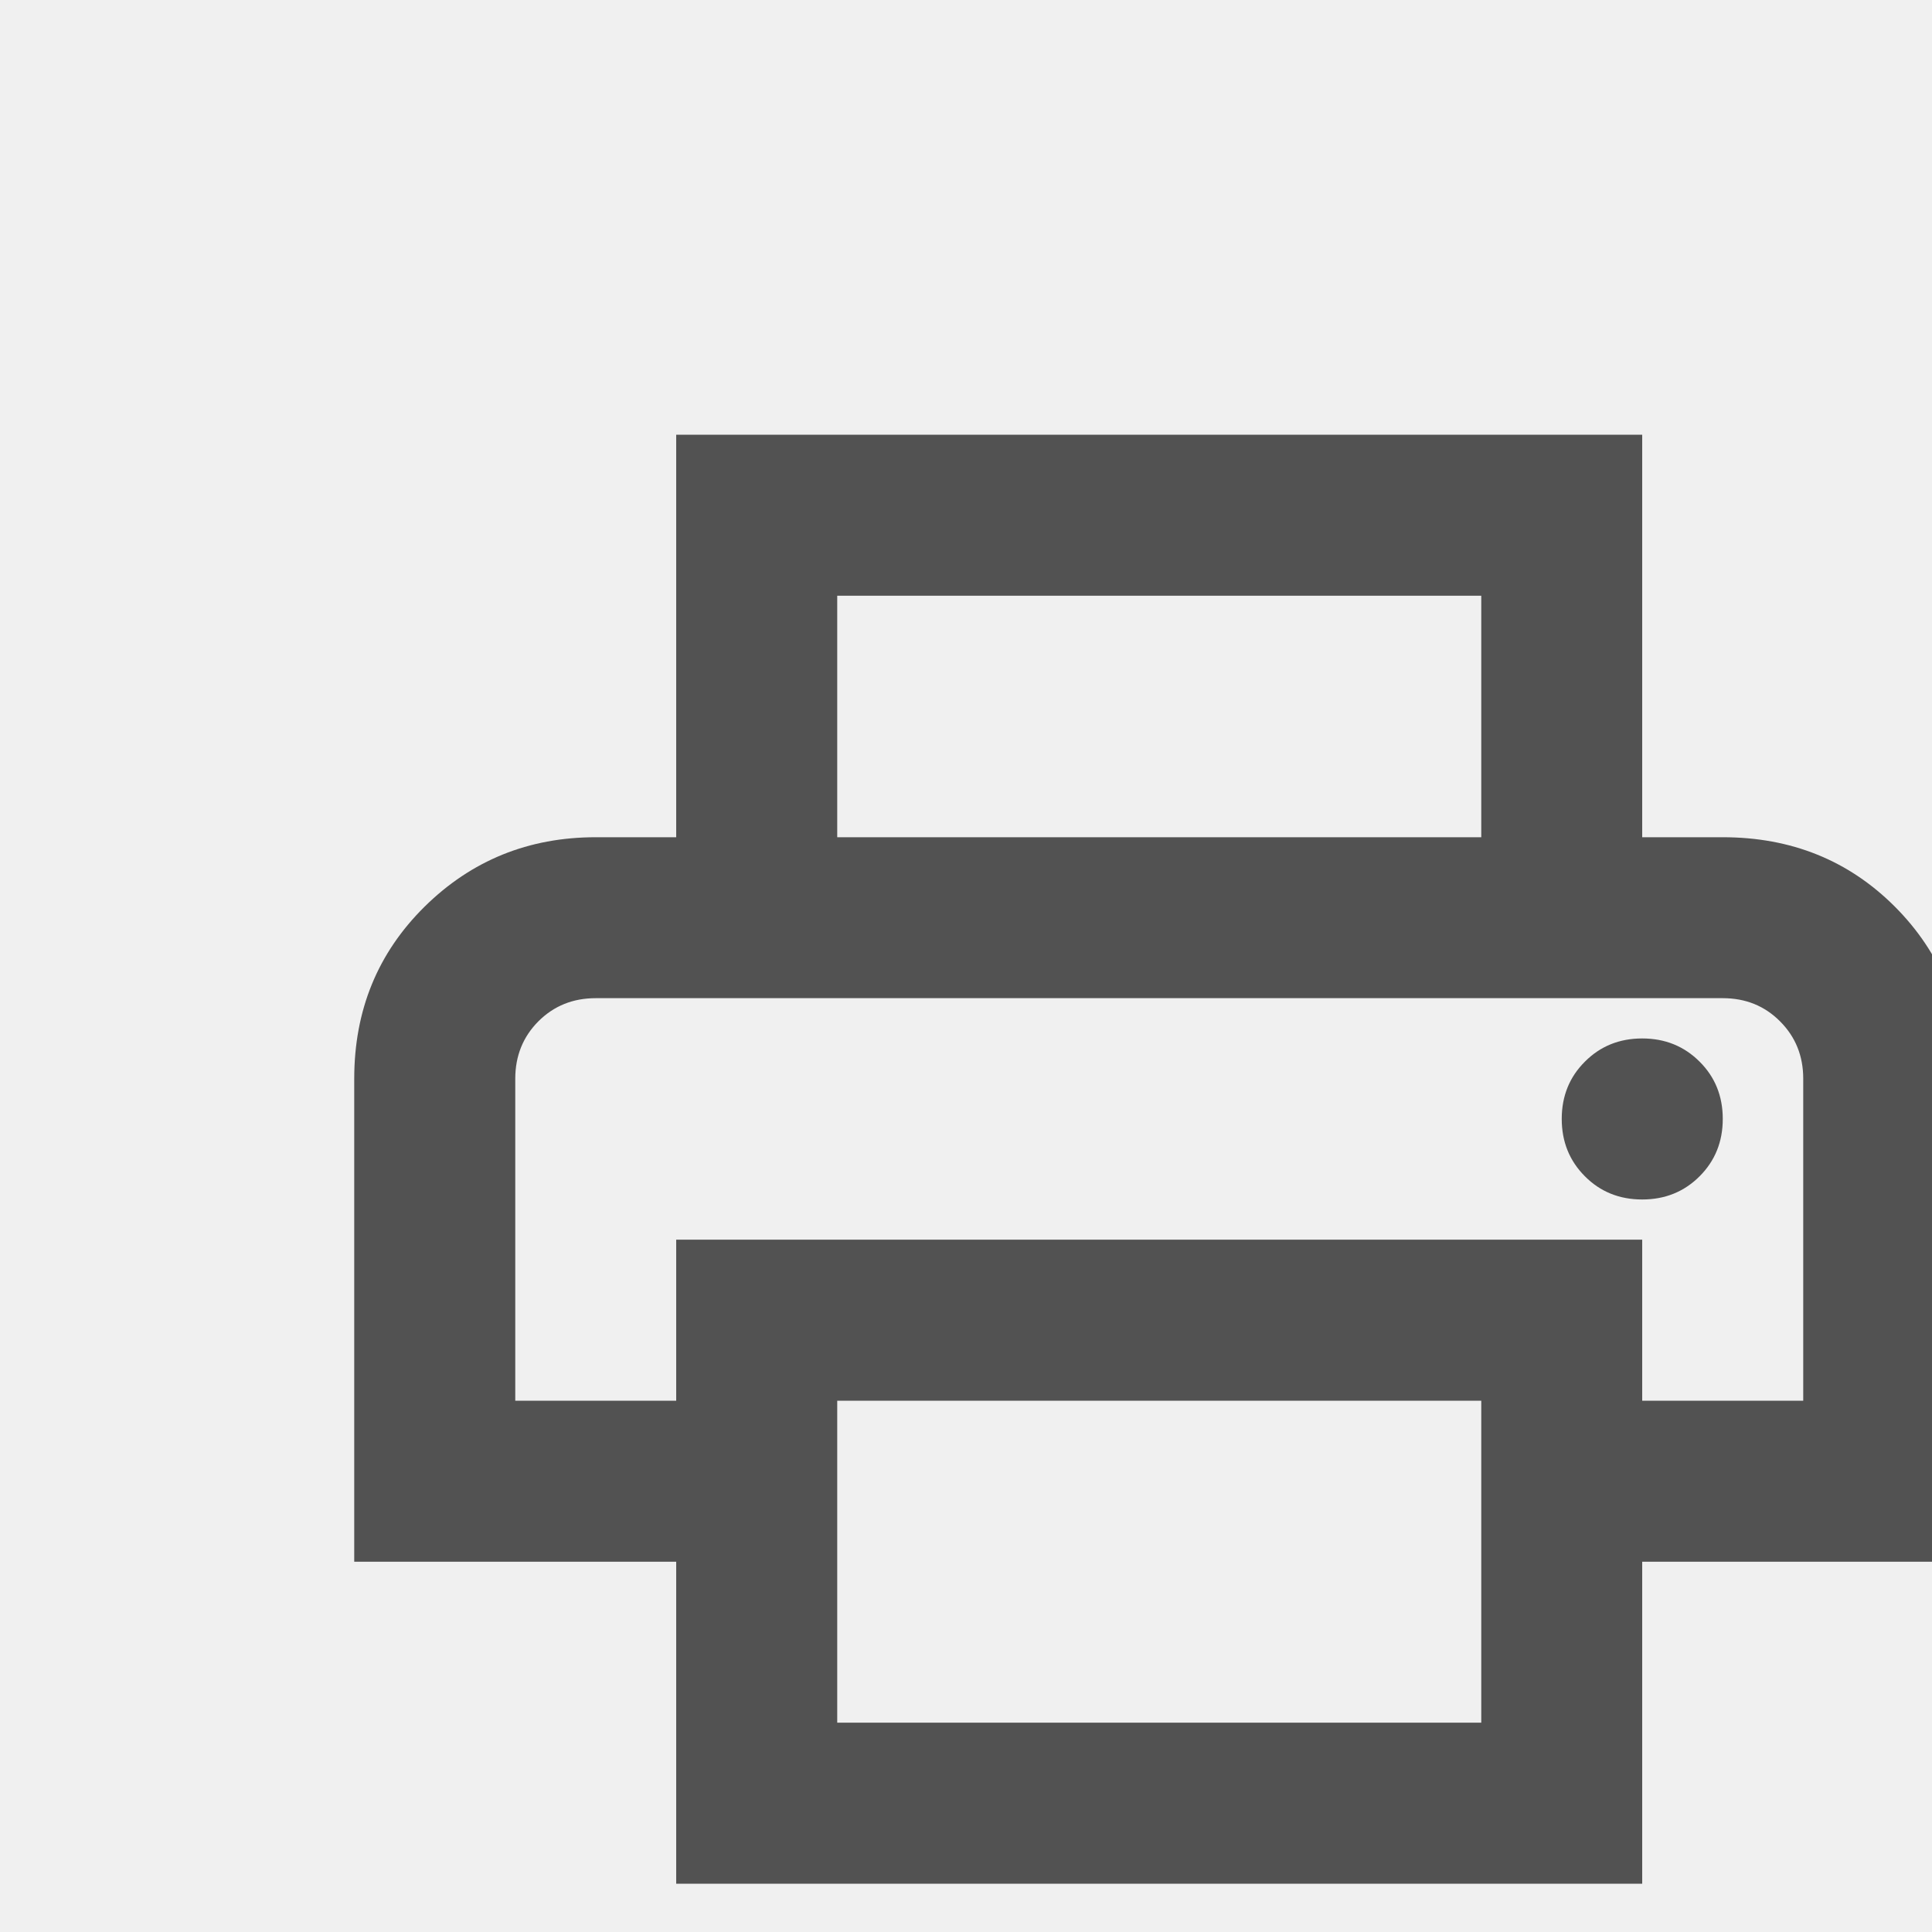
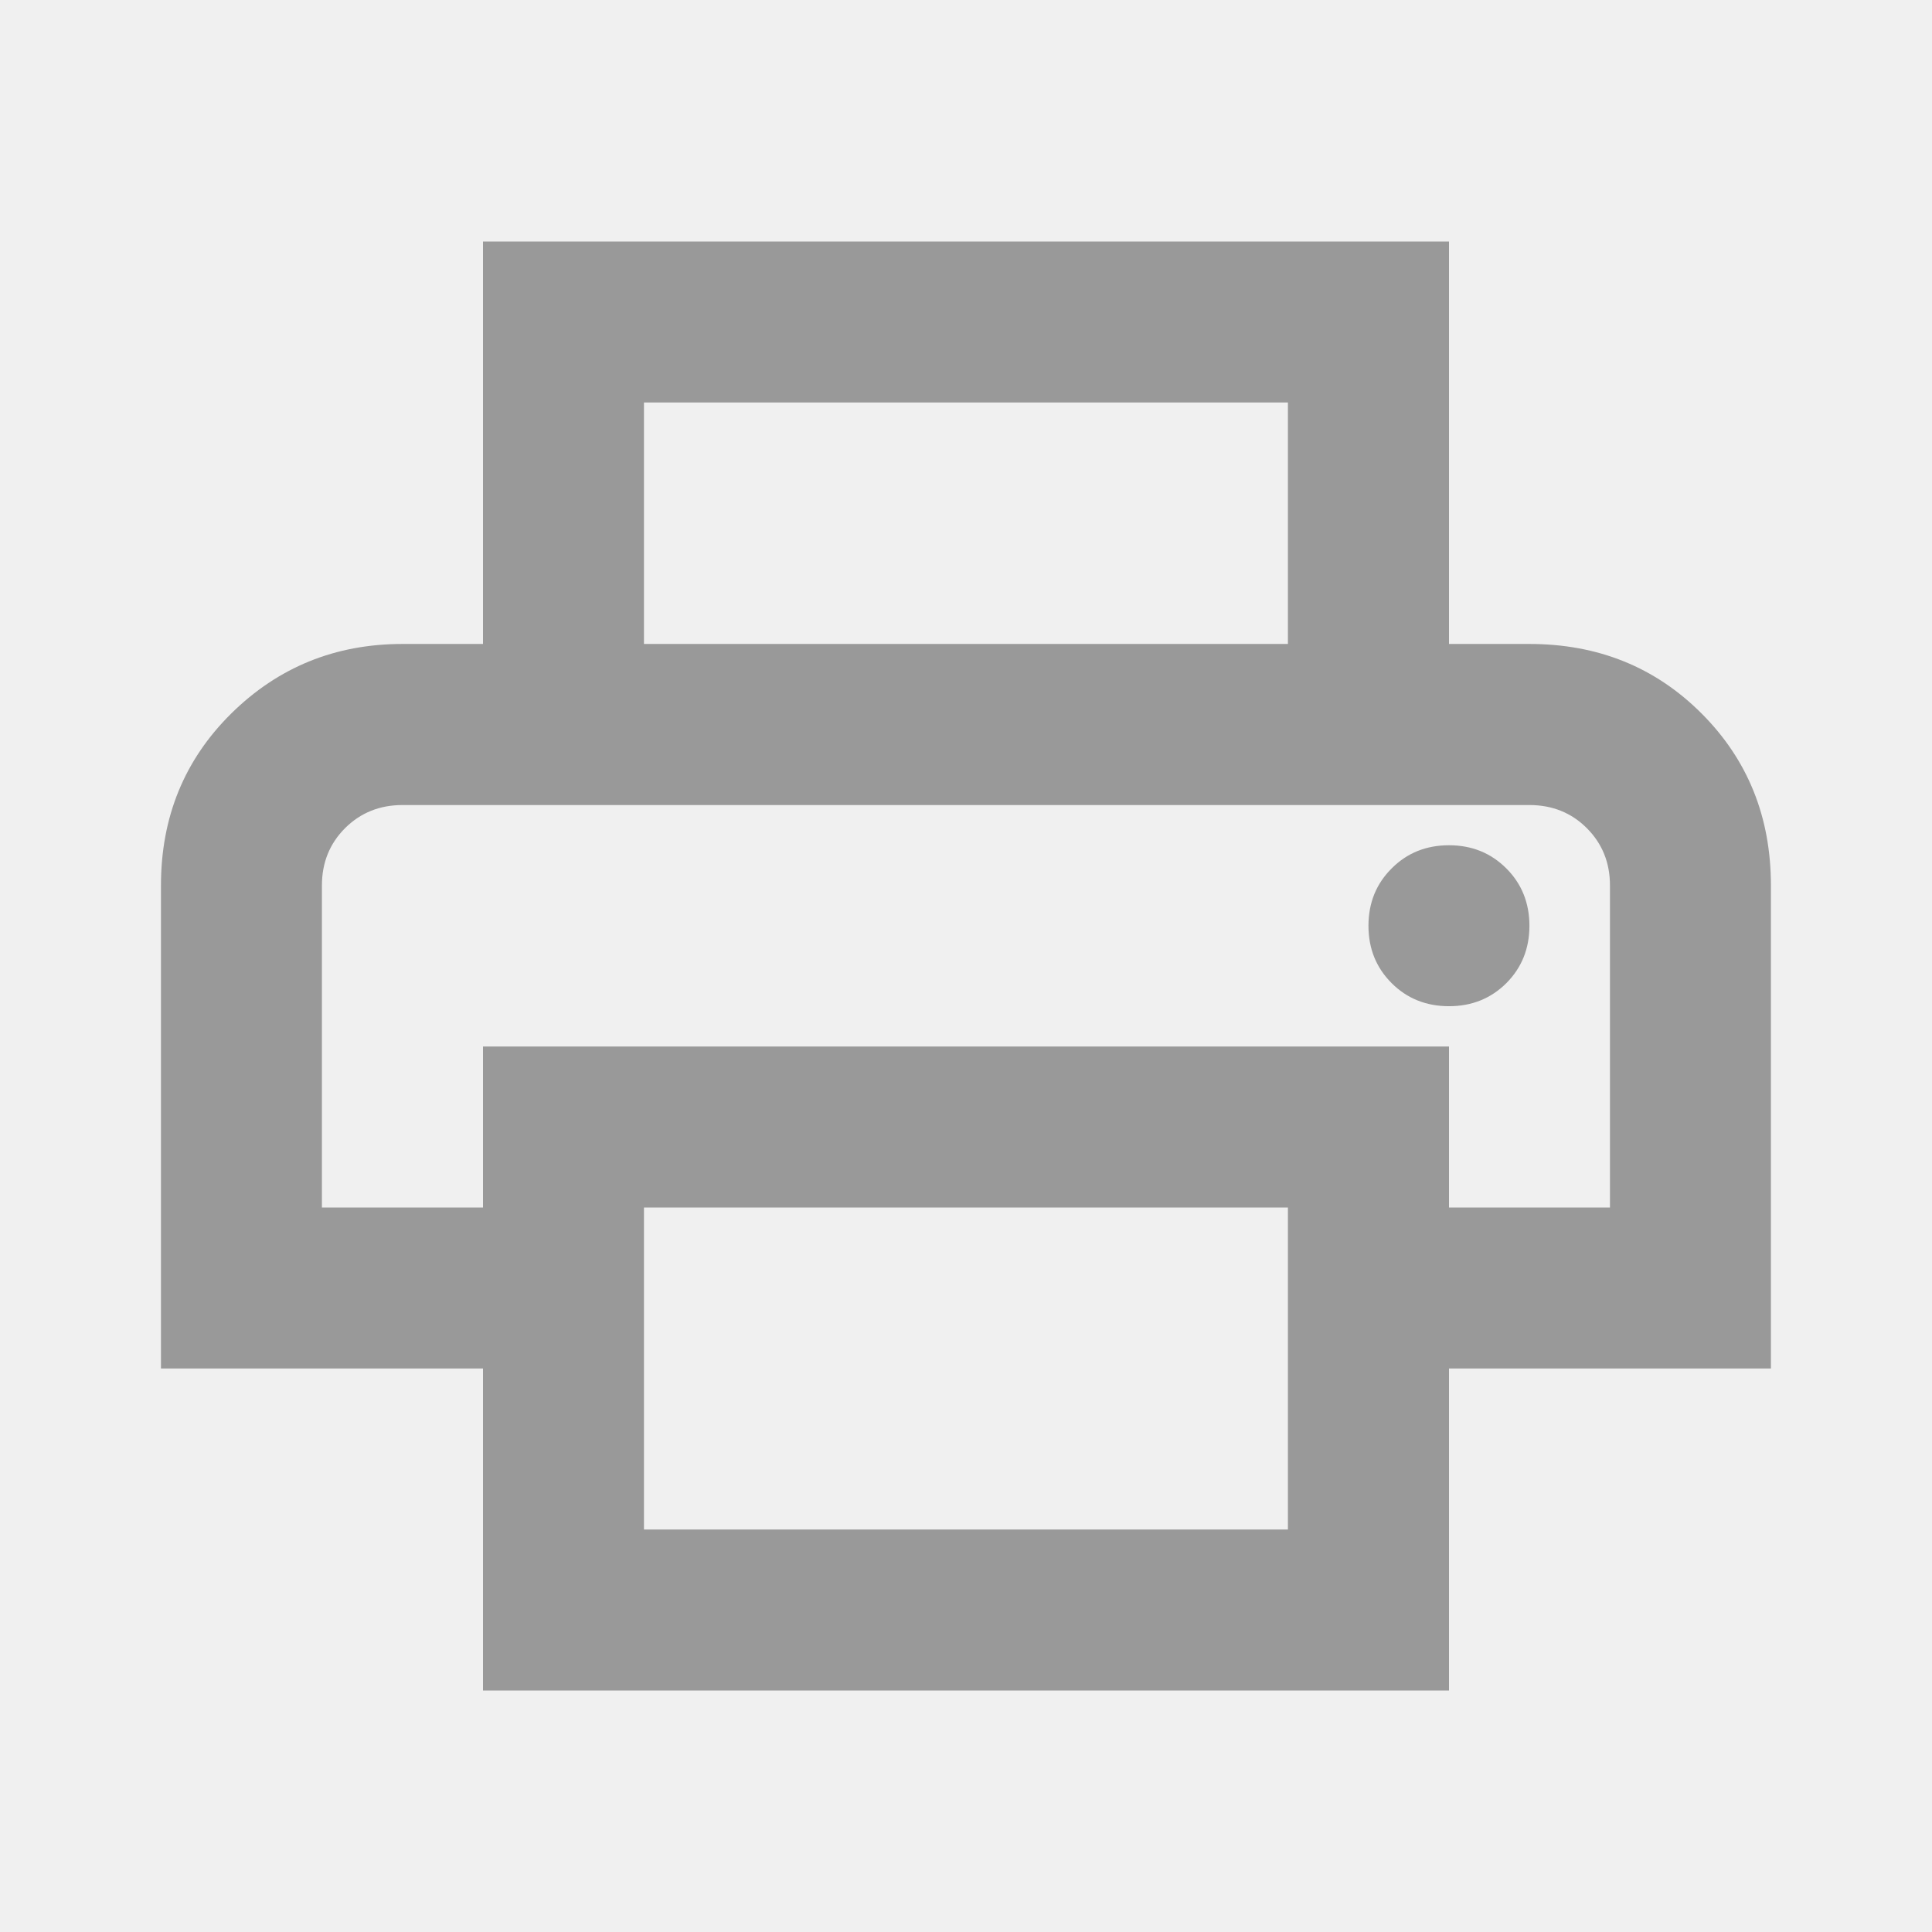
- <svg xmlns="http://www.w3.org/2000/svg" width="20" height="20" viewBox="0 0 20 20" fill="none">
-   <g clip-path="url(#clip0_3433_10438)">
-     <mask id="mask0_3433_10438" style="mask-type:alpha" maskUnits="userSpaceOnUse" x="2" y="2" width="20" height="20">
-       <rect x="2" y="2" width="20" height="20" fill="#D9D9D9" />
+ <svg xmlns="http://www.w3.org/2000/svg" width="16" height="16" viewBox="0 0 16 16" fill="none">
+   <g clip-path="url(#clip0_3489_13485)">
+     <mask id="mask0_3489_13485" style="mask-type:alpha" maskUnits="userSpaceOnUse" x="0" y="0" width="16" height="16">
+       <rect width="16" height="16" fill="#D9D9D9" />
    </mask>
-     <g mask="url(#mask0_3433_10438)">
-       <path d="M15.334 8.667V6.167H8.667V8.667H7V4.5H17V8.667H15.334ZM17 12.417C17.236 12.417 17.434 12.337 17.594 12.177C17.754 12.017 17.834 11.819 17.834 11.583C17.834 11.347 17.754 11.149 17.594 10.99C17.434 10.83 17.236 10.75 17 10.75C16.764 10.75 16.566 10.83 16.407 10.99C16.247 11.149 16.167 11.347 16.167 11.583C16.167 11.819 16.247 12.017 16.407 12.177C16.566 12.337 16.764 12.417 17 12.417ZM15.334 17.833V14.5H8.667V17.833H15.334ZM17 19.5H7V16.167H3.667V11.167C3.667 10.458 3.91 9.865 4.396 9.385C4.882 8.906 5.473 8.667 6.167 8.667H17.834C18.542 8.667 19.136 8.906 19.615 9.385C20.094 9.865 20.334 10.458 20.334 11.167V16.167H17V19.5ZM18.667 14.5V11.167C18.667 10.931 18.587 10.733 18.427 10.573C18.268 10.413 18.07 10.333 17.834 10.333H6.167C5.931 10.333 5.733 10.413 5.573 10.573C5.414 10.733 5.334 10.931 5.334 11.167V14.5H7V12.833H17V14.5H18.667Z" fill="#525252" />
+     <g mask="url(#mask0_3489_13485)">
+       <path d="M10.666 5.333V3.333H5.333V5.333H4V2H12V5.333H10.666ZM12 8.333C12.189 8.333 12.347 8.269 12.475 8.142C12.602 8.014 12.666 7.856 12.666 7.667C12.666 7.478 12.602 7.319 12.475 7.192C12.347 7.064 12.189 7 12 7C11.811 7 11.652 7.064 11.525 7.192C11.397 7.319 11.333 7.478 11.333 7.667C11.333 7.856 11.397 8.014 11.525 8.142C11.652 8.269 11.811 8.333 12 8.333ZM10.666 12.667V10H5.333V12.667H10.666ZM12 14H4V11.333H1.333V7.333C1.333 6.767 1.527 6.292 1.916 5.908C2.305 5.525 2.777 5.333 3.333 5.333H12.666C13.233 5.333 13.708 5.525 14.091 5.908C14.475 6.292 14.666 6.767 14.666 7.333V11.333H12V14ZM13.333 10V7.333C13.333 7.144 13.269 6.986 13.141 6.858C13.014 6.731 12.855 6.667 12.666 6.667H3.333C3.144 6.667 2.986 6.731 2.858 6.858C2.73 6.986 2.666 7.144 2.666 7.333V10H4V8.667H12V10H13.333Z" fill="#999999" />
    </g>
  </g>
  <defs>
-     <clipPath id="clip0_3433_10438">
-       <rect width="20" height="20" fill="white" />
+     <clipPath id="clip0_3489_13485">
+       <rect width="16" height="16" fill="white" />
    </clipPath>
  </defs>
</svg>
